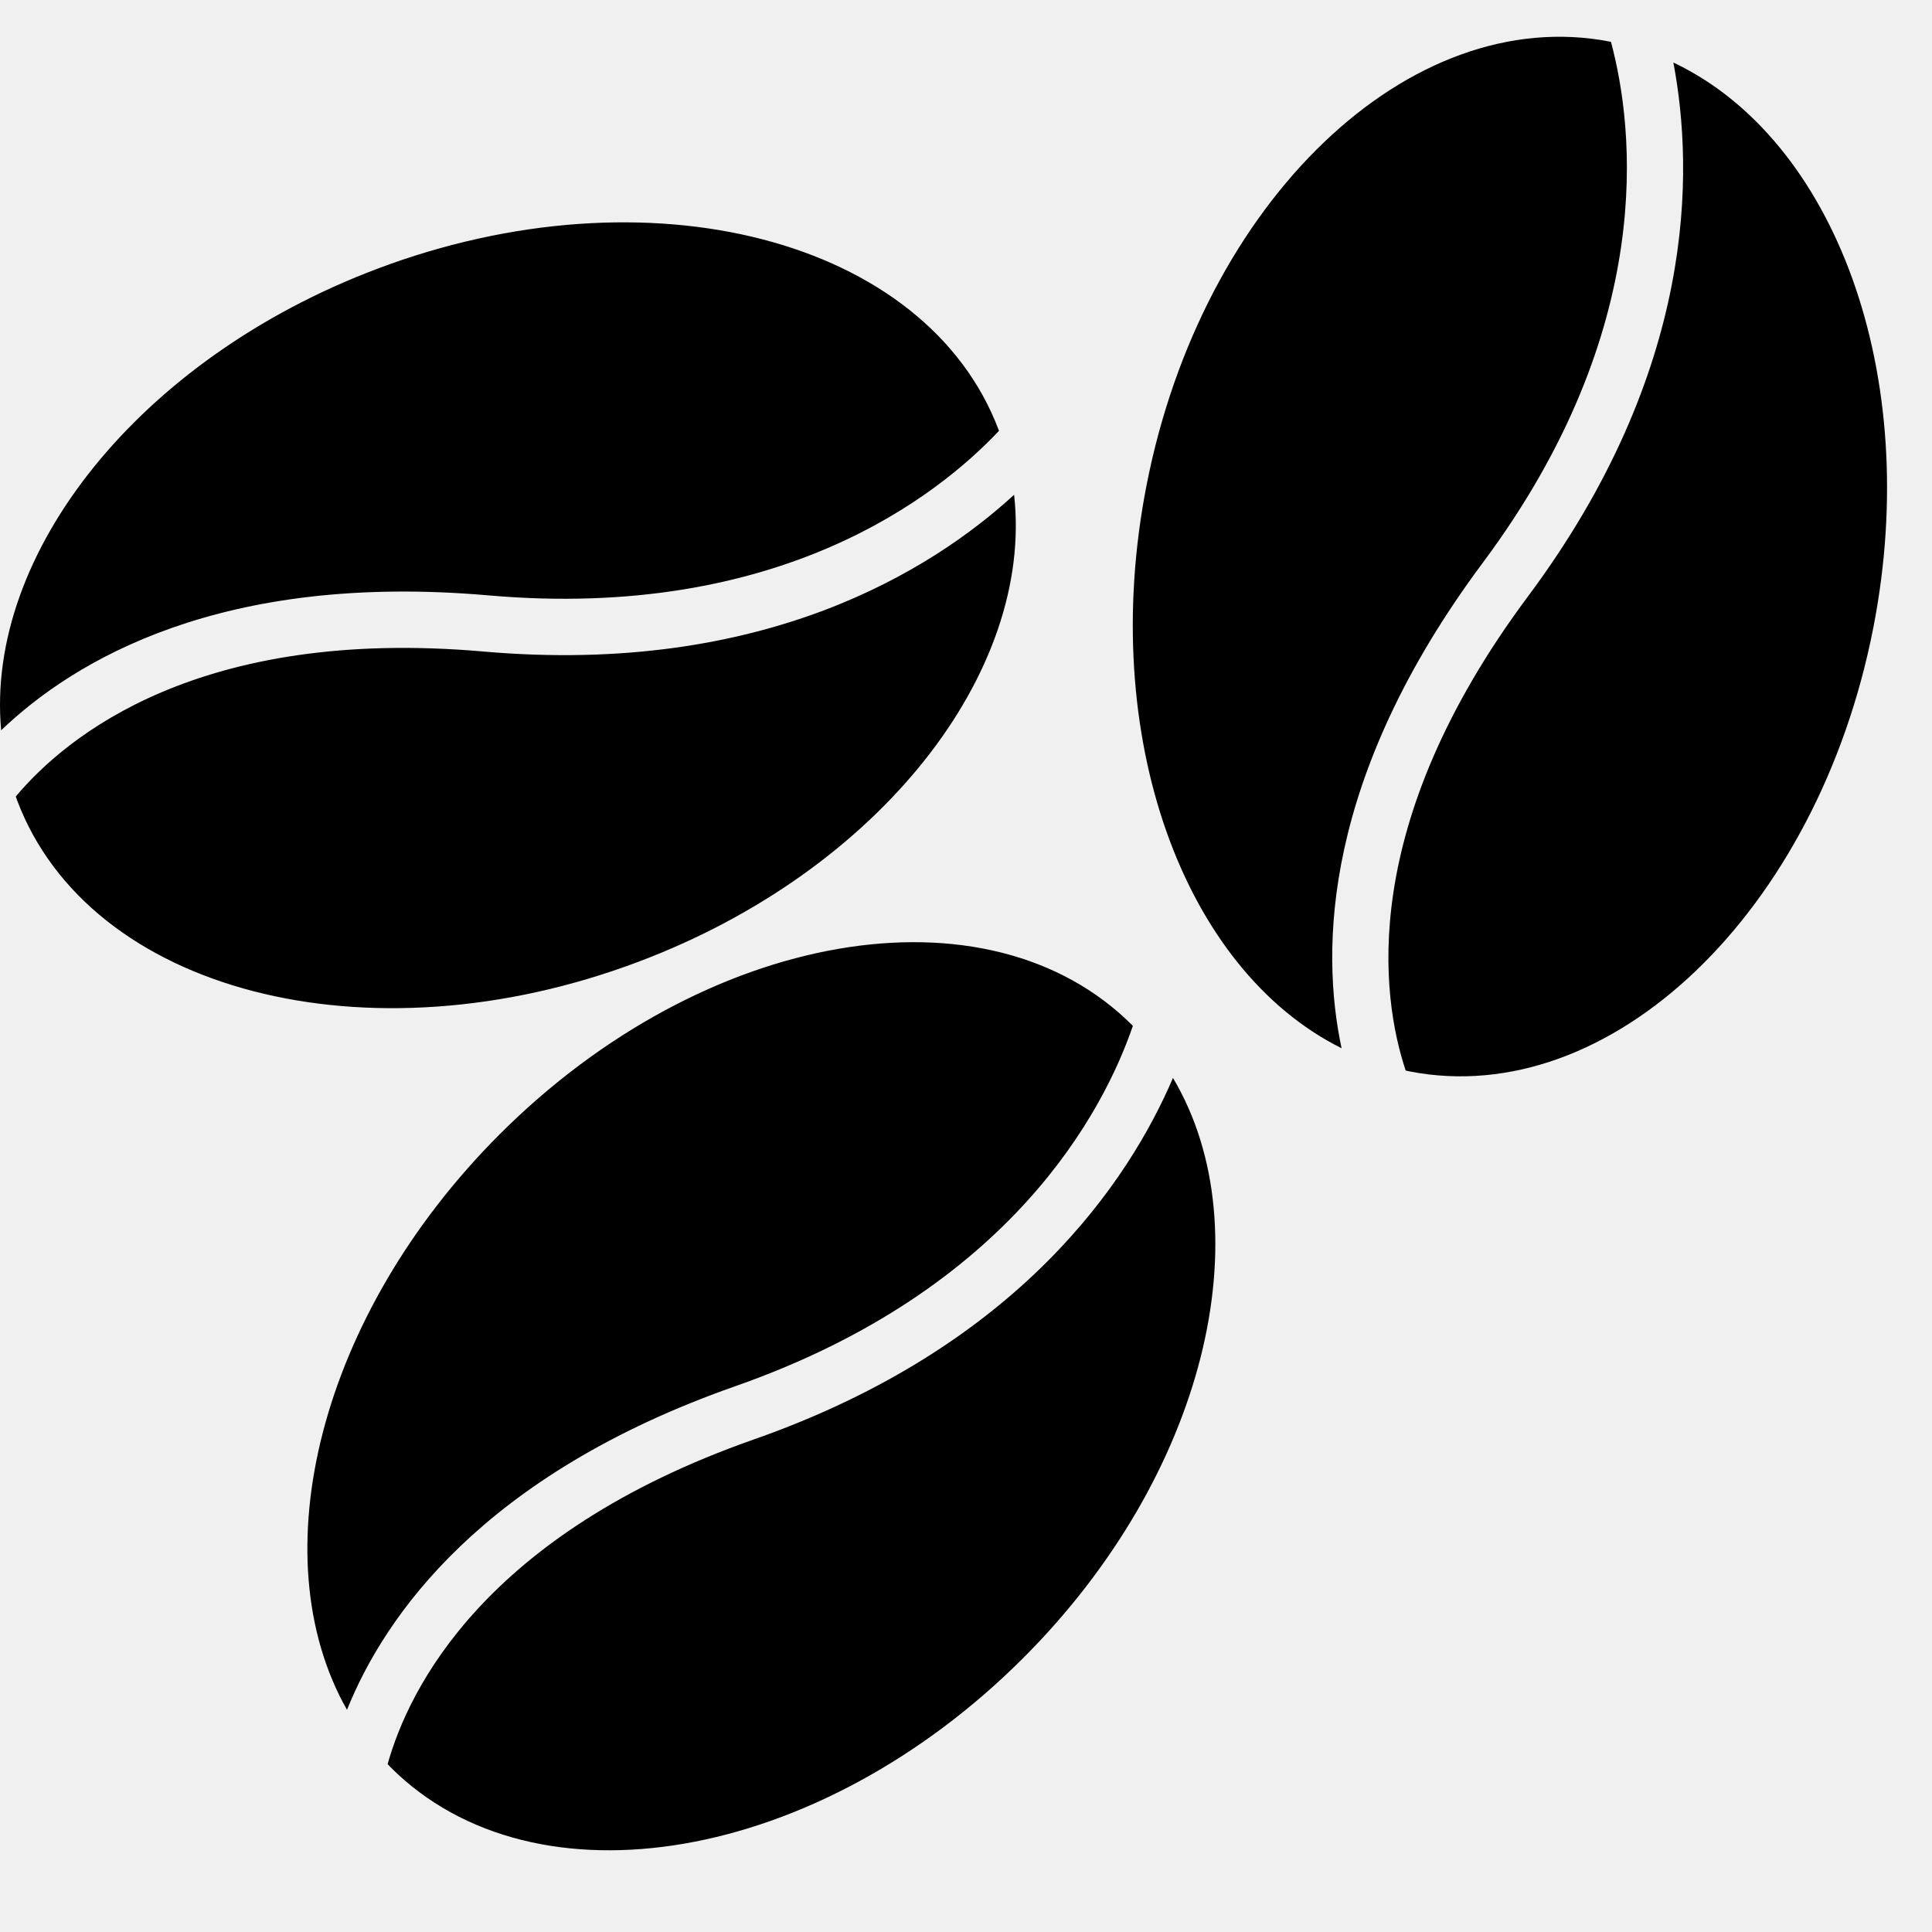
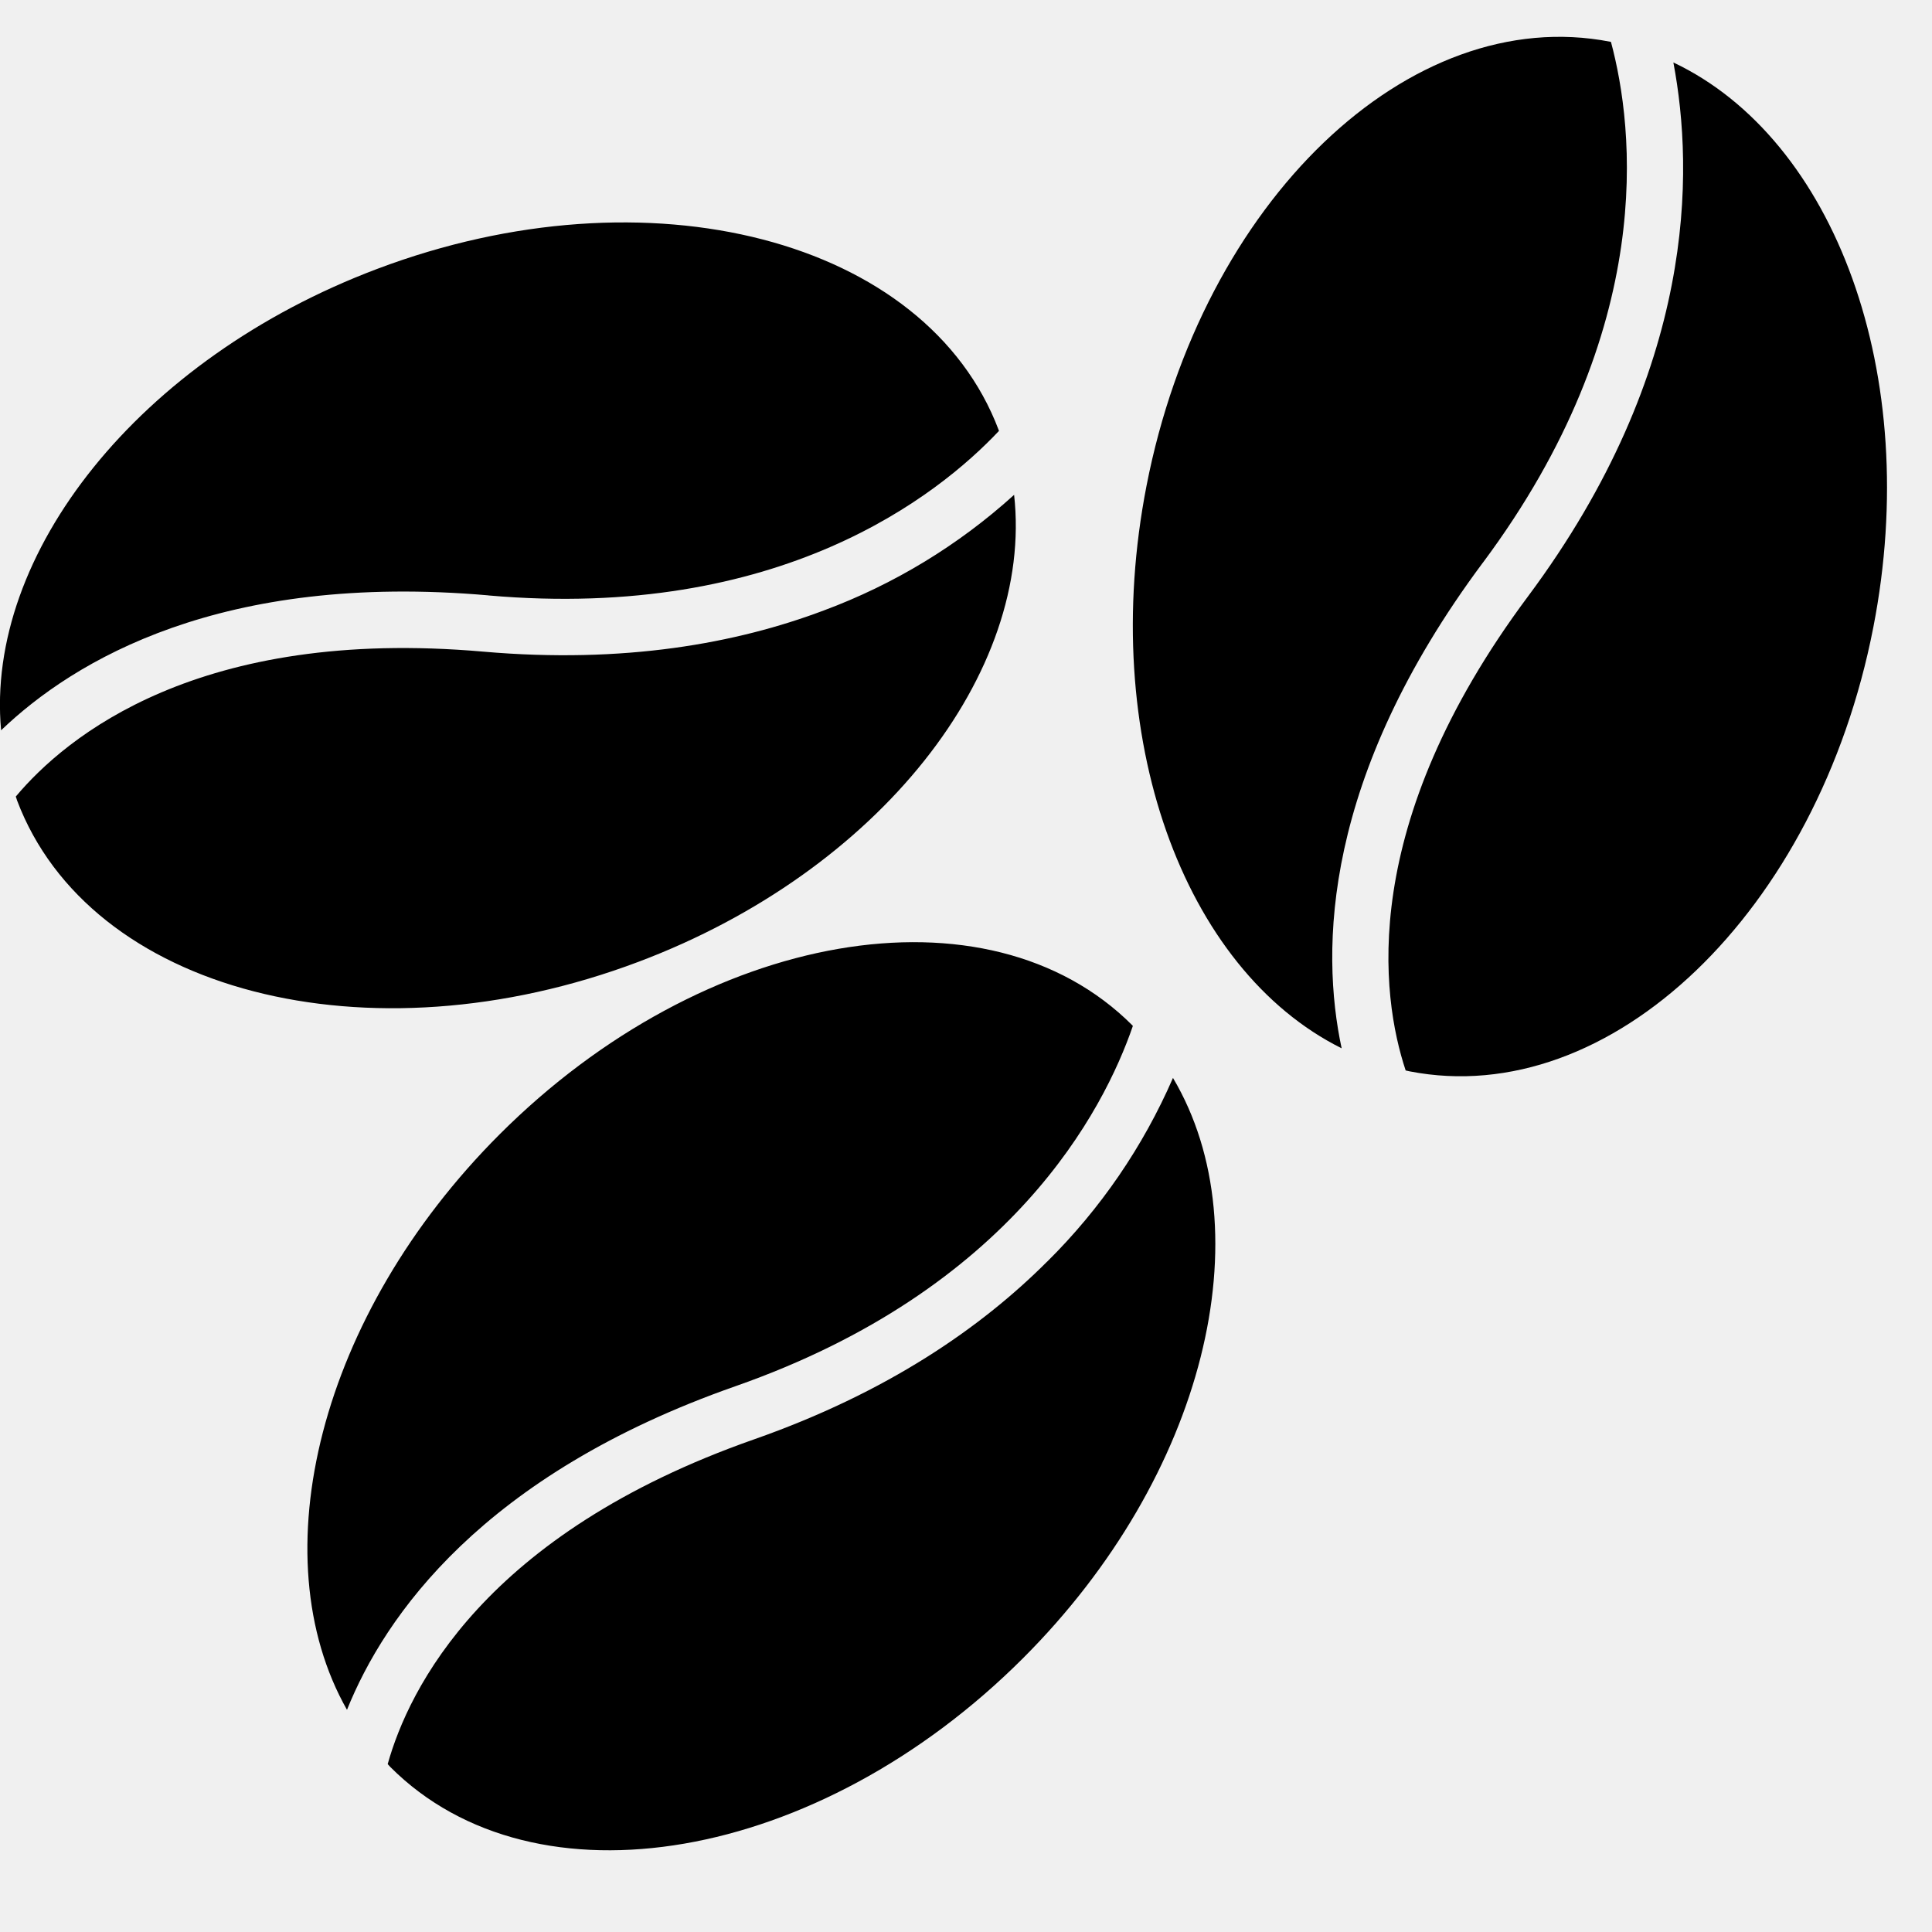
- <svg xmlns="http://www.w3.org/2000/svg" width="30" height="30" viewBox="0 0 30 30" fill="none">
-   <g id="coffee-beans (1)" clip-path="url(#clip0_4_87)">
-     <g id="Group">
-       <path id="Vector" d="M5.388 26.55C4.034 24.162 4.956 20.417 7.757 17.615C10.938 14.434 15.337 13.676 17.583 15.921C17.585 15.924 17.588 15.927 17.591 15.93C17.142 17.238 15.71 20.02 11.42 21.524C7.489 22.903 5.973 25.096 5.388 26.55ZM16.26 19.591C15.234 20.617 13.776 21.625 11.71 22.35C7.518 23.82 6.346 26.227 6.019 27.393C6.035 27.409 6.048 27.425 6.063 27.44C8.308 29.686 12.707 28.927 15.888 25.746C18.719 22.916 19.629 19.122 18.214 16.738C17.874 17.532 17.281 18.57 16.26 19.591ZM7.585 9.245C12.114 9.642 14.564 7.696 15.512 6.69C15.51 6.686 15.509 6.682 15.508 6.678C14.387 3.707 10.066 2.586 5.857 4.174C2.151 5.573 -0.232 8.606 0.018 11.34C1.151 10.255 3.435 8.882 7.585 9.245ZM9.917 14.933C13.662 13.521 16.054 10.439 15.747 7.683C15.11 8.267 14.142 8.968 12.792 9.478C11.434 9.99 9.69 10.308 7.509 10.117C3.083 9.729 1.024 11.44 0.245 12.368C0.253 12.389 0.259 12.409 0.266 12.428C1.387 15.4 5.708 16.522 9.917 14.933ZM23.025 8.738C25.742 5.092 25.373 1.985 25.015 0.65C25.011 0.649 25.007 0.648 25.003 0.647C21.886 0.04 18.662 3.128 17.802 7.543C17.045 11.433 18.375 15.053 20.832 16.277C20.505 14.743 20.537 12.078 23.025 8.738ZM25.984 0.971C26.145 1.821 26.234 3.012 25.958 4.429C25.681 5.854 25.035 7.505 23.727 9.26C21.072 12.822 21.446 15.473 21.827 16.623C21.849 16.628 21.869 16.633 21.889 16.637C25.006 17.244 28.23 14.157 29.09 9.741C29.855 5.812 28.489 2.157 25.984 0.971Z" fill="black" />
-     </g>
+ <svg xmlns="http://www.w3.org/2000/svg" width="30" height="30" fill="none">
+   <g clip-path="url(#clip0_4_87)">
+     <path d="M5.388 26.55c-1.354-2.388-.432-6.133 2.369-8.935 3.181-3.18 7.58-3.94 9.826-1.694a.077.077 0 00.008.01c-.45 1.307-1.88 4.09-6.171 5.594-3.93 1.378-5.447 3.57-6.032 5.025zm10.872-6.96c-1.026 1.027-2.484 2.035-4.55 2.76-4.192 1.47-5.364 3.877-5.69 5.043l.043.047c2.245 2.246 6.644 1.487 9.825-1.694 2.83-2.83 3.741-6.623 2.326-9.008a9.144 9.144 0 01-1.954 2.853zM7.585 9.246c4.529.397 6.979-1.549 7.927-2.555l-.004-.012c-1.121-2.97-5.442-4.092-9.65-2.504C2.15 5.573-.233 8.606.017 11.34c1.133-1.085 3.417-2.458 7.567-2.095zm2.332 5.688c3.745-1.412 6.137-4.494 5.83-7.25a9.143 9.143 0 01-2.955 1.795c-1.358.512-3.102.83-5.283.64-4.426-.389-6.485 1.322-7.264 2.25.008.02.014.041.02.06 1.122 2.972 5.443 4.094 9.652 2.505zm13.108-6.195c2.717-3.646 2.348-6.753 1.99-8.088l-.012-.003c-3.117-.607-6.34 2.48-7.2 6.896-.758 3.89.572 7.51 3.03 8.734-.328-1.534-.296-4.199 2.192-7.54zM25.984.97c.161.85.25 2.041-.026 3.458-.277 1.425-.923 3.076-2.23 4.831-2.656 3.562-2.282 6.213-1.901 7.363l.062.014c3.117.607 6.34-2.48 7.2-6.896.766-3.93-.6-7.584-3.105-8.77z" fill="#000" />
  </g>
  <defs>
    <clipPath id="clip0_4_87">
-       <rect width="29.302" height="29.302" fill="white" />
+       <path fill="#fff" d="M0 0h29.302v29.302H0z" />
    </clipPath>
  </defs>
</svg>
